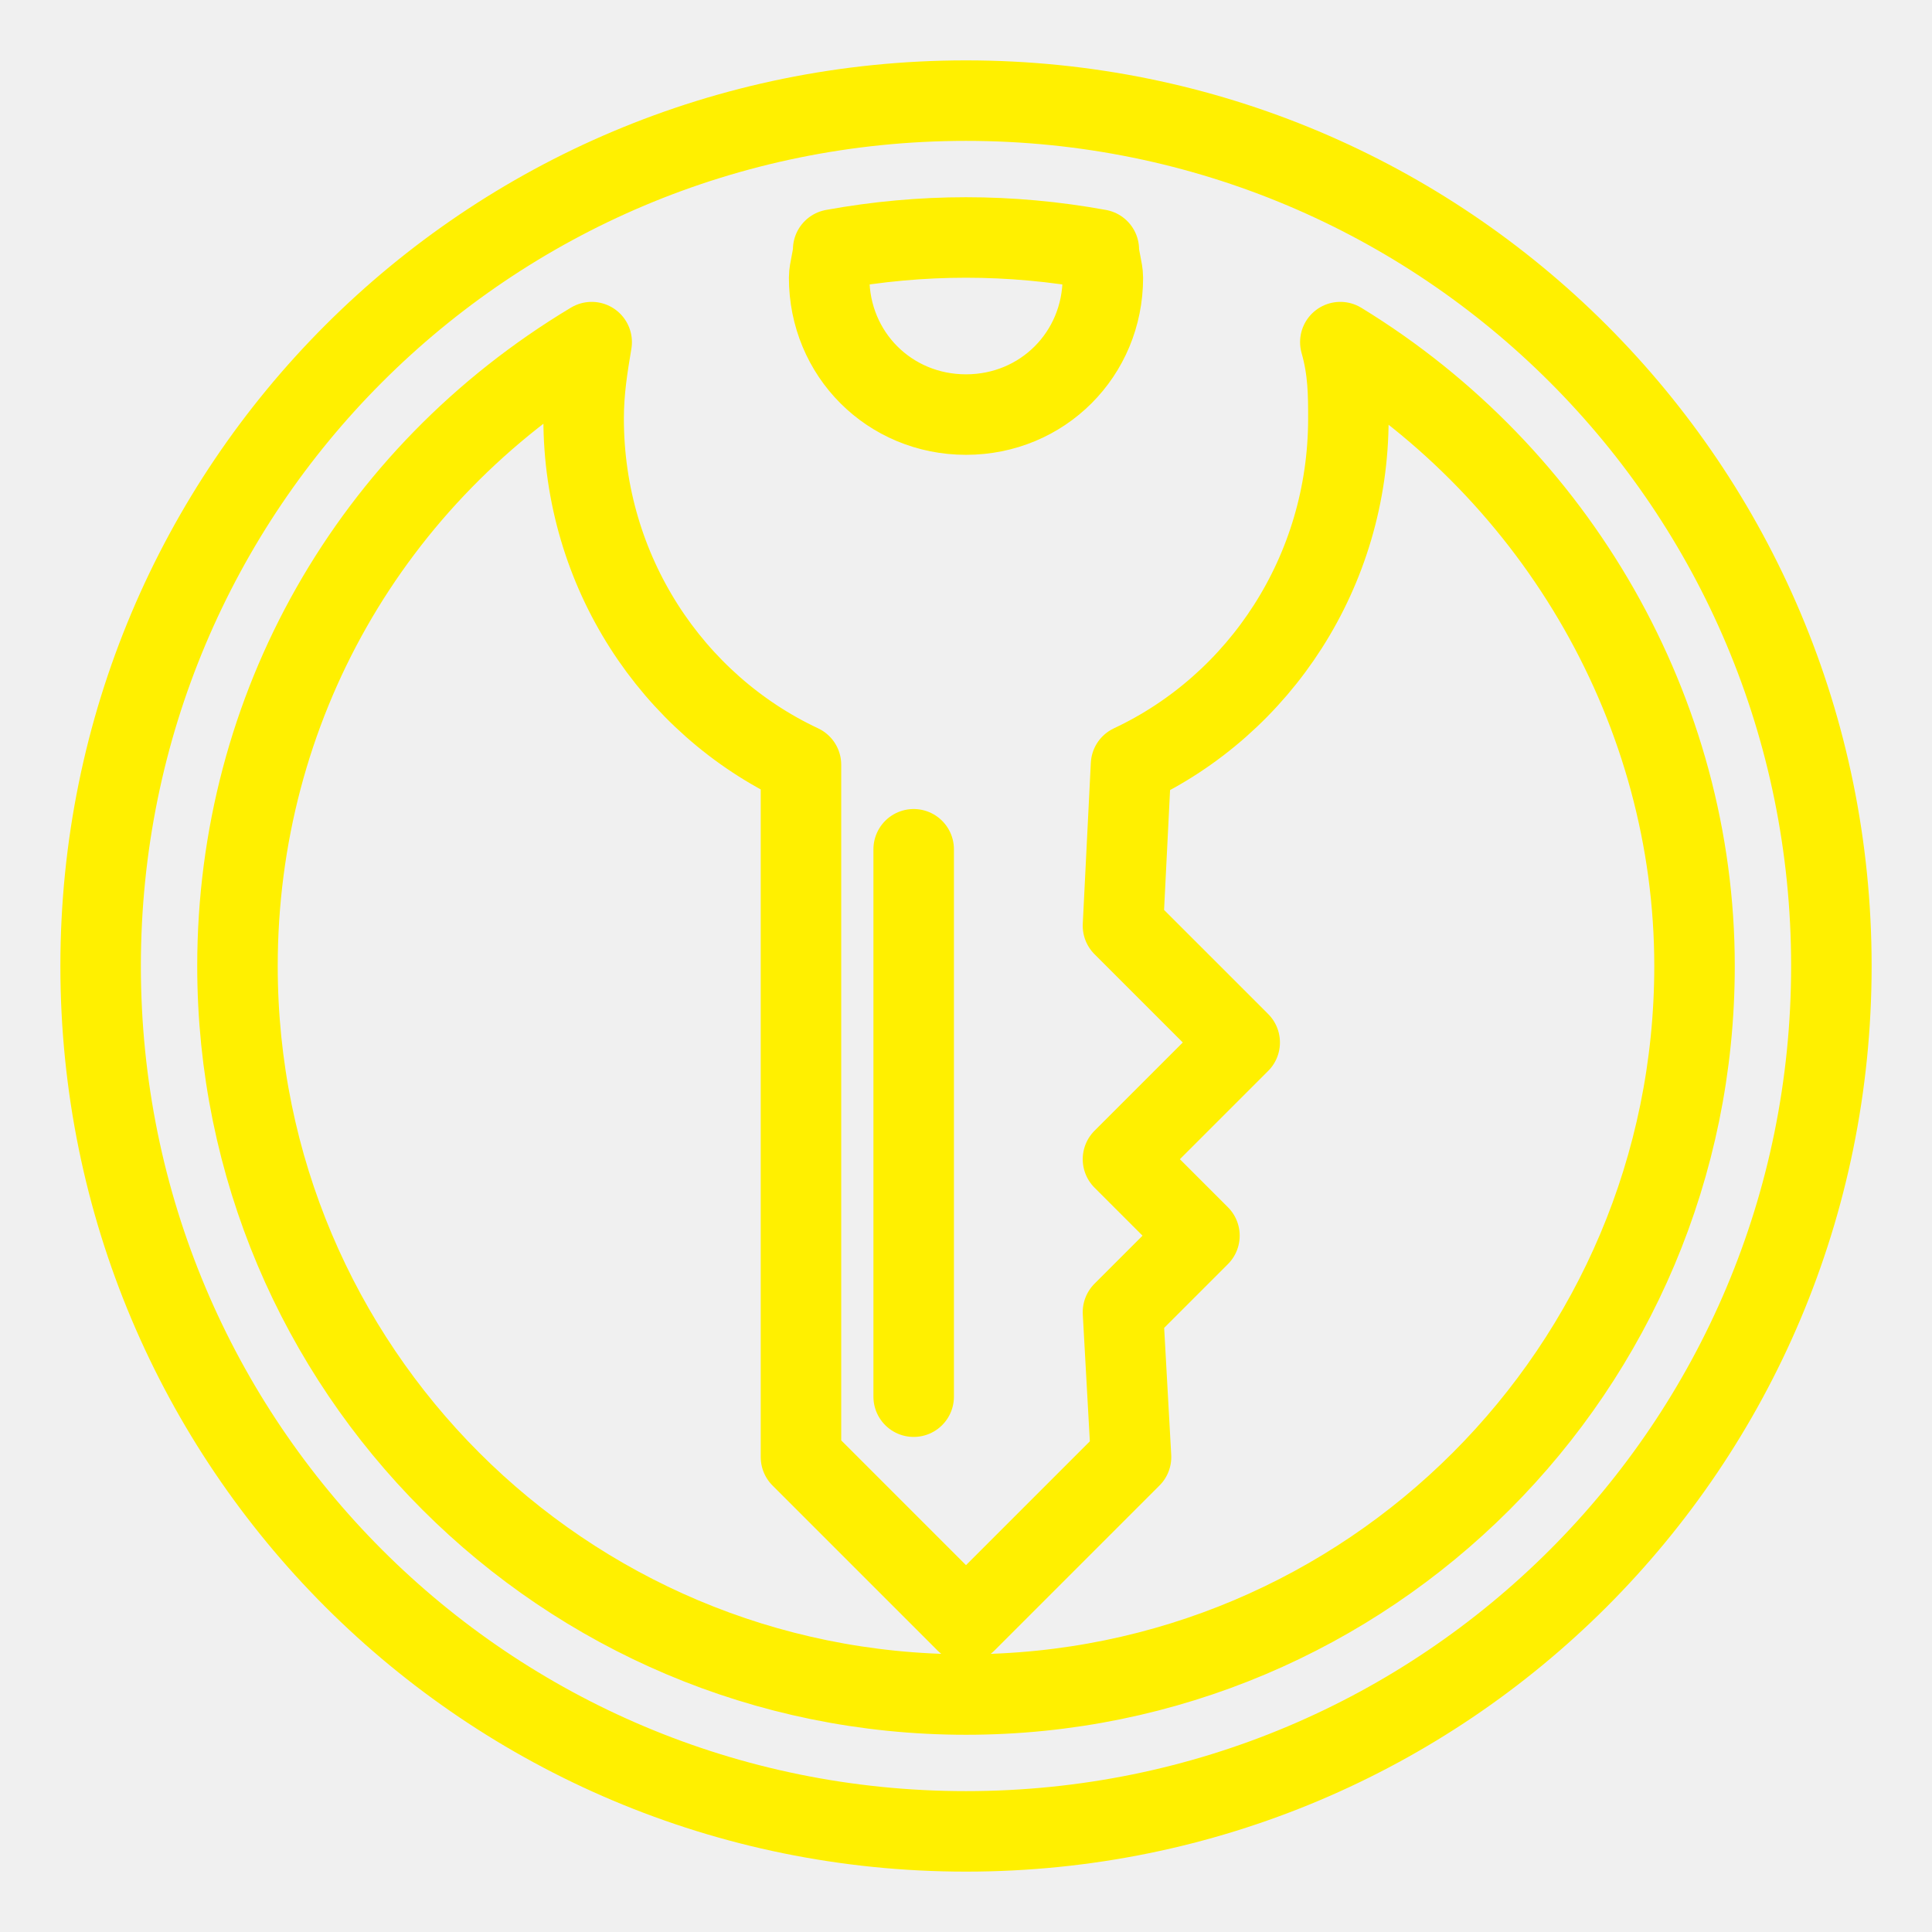
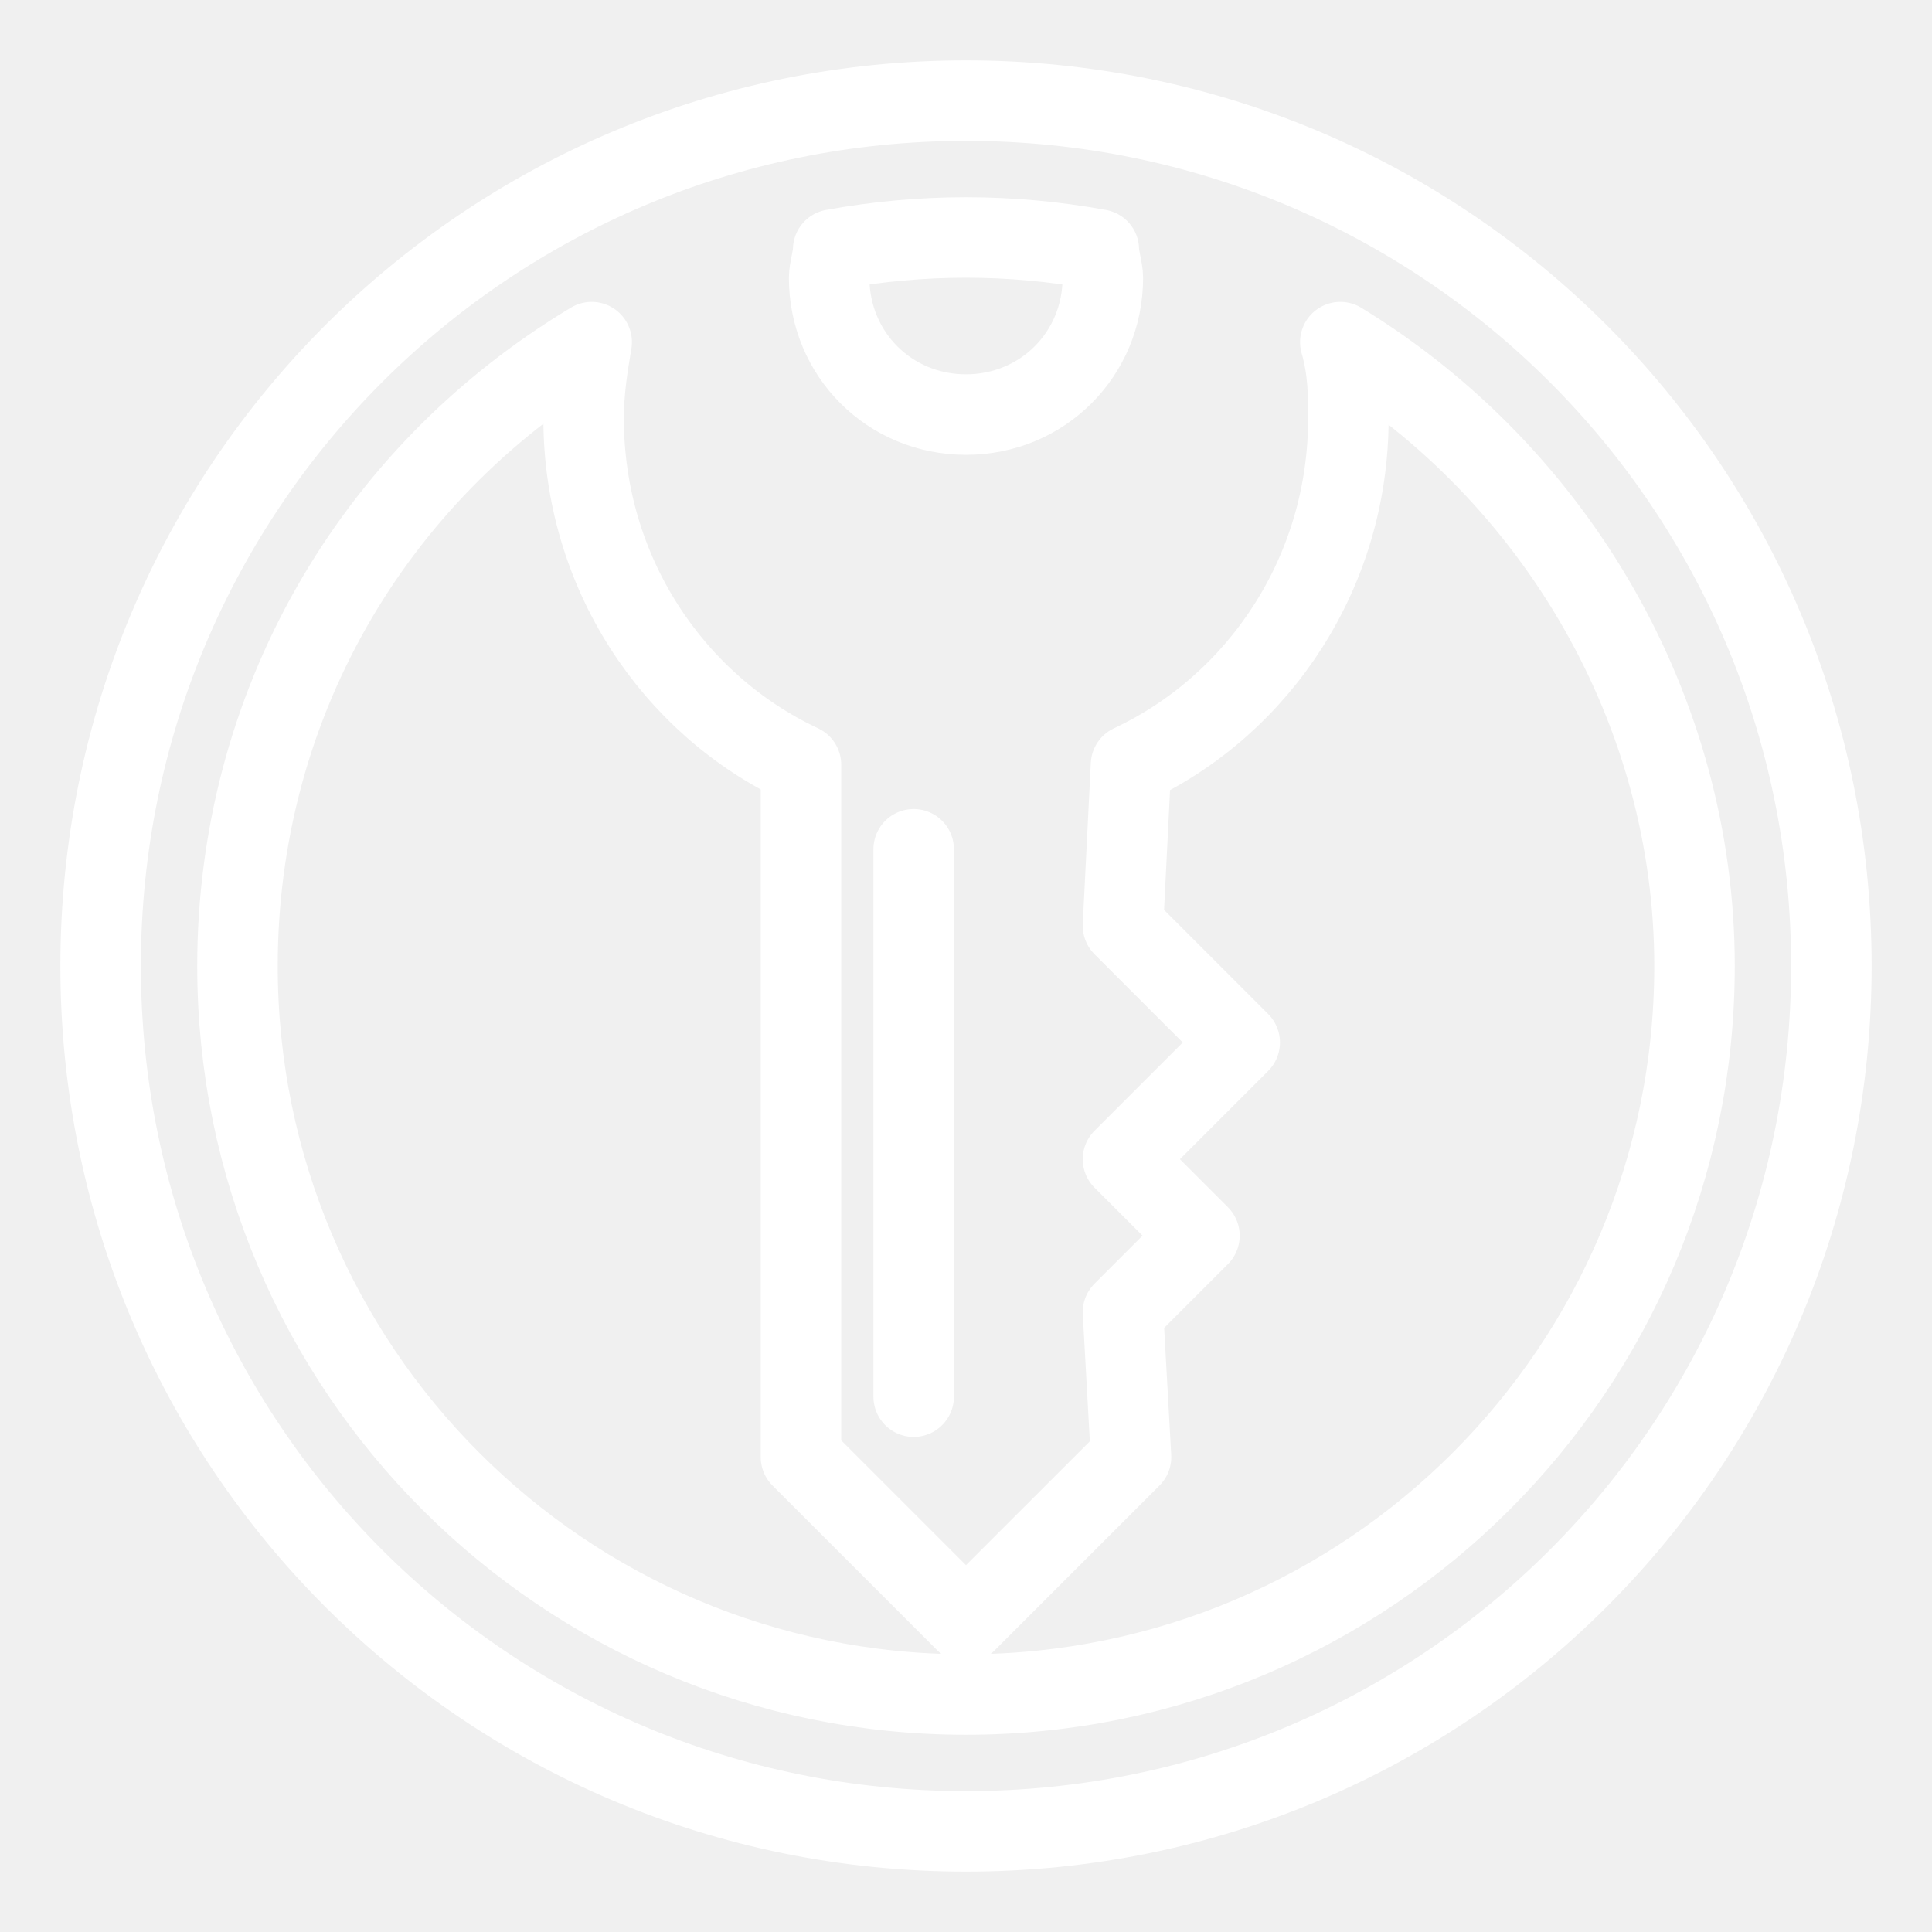
<svg xmlns="http://www.w3.org/2000/svg" version="1.1" viewBox="0 0 48 48">
-   <style>.b{fill:none;stroke:#fff000;stroke-width:2px;stroke-linecap:round;stroke-linejoin:round;}</style>
+   <style>.b{fill:none;stroke:#fff;stroke-width:2px;stroke-linecap:round;stroke-linejoin:round;}</style>
  <path class="b" d="M24,2.5C12.1,2.5,2.5,12.1,2.5,24S12.1,45.5,24,45.5S45.5,35.9,45.5,24S35.9,2.5,24,2.5z M20.7,6.2C21.8,6,22.9,5.9,24,5.9c1.1,0,2.2,0.1,3.3,0.3c0,0.2,0.1,0.5,0.1,0.7c0,1.9-1.5,3.4-3.4,3.4s-3.4-1.5-3.4-3.4C20.6,6.7,20.7,6.4,20.7,6.2L20.7,6.2z M22.7,21.1v13.6 M24,42.1C14,42.1,5.9,34,5.9,24c0-6.4,3.3-12.2,8.8-15.5c-0.1,0.6-0.2,1.2-0.2,1.9c0,3.8,2.2,7.1,5.4,8.6v17.2l4.1,4.1l4.1-4.1l-0.2-3.6l1.9-1.9l-1.9-1.9l2.9-2.9l-2.9-2.9l0.2-4c3.2-1.5,5.4-4.8,5.4-8.6c0-0.6,0-1.2-0.2-1.9c5.4,3.3,8.8,9.2,8.8,15.5C42.1,34,34,42.1,24,42.1z" />
</svg>
